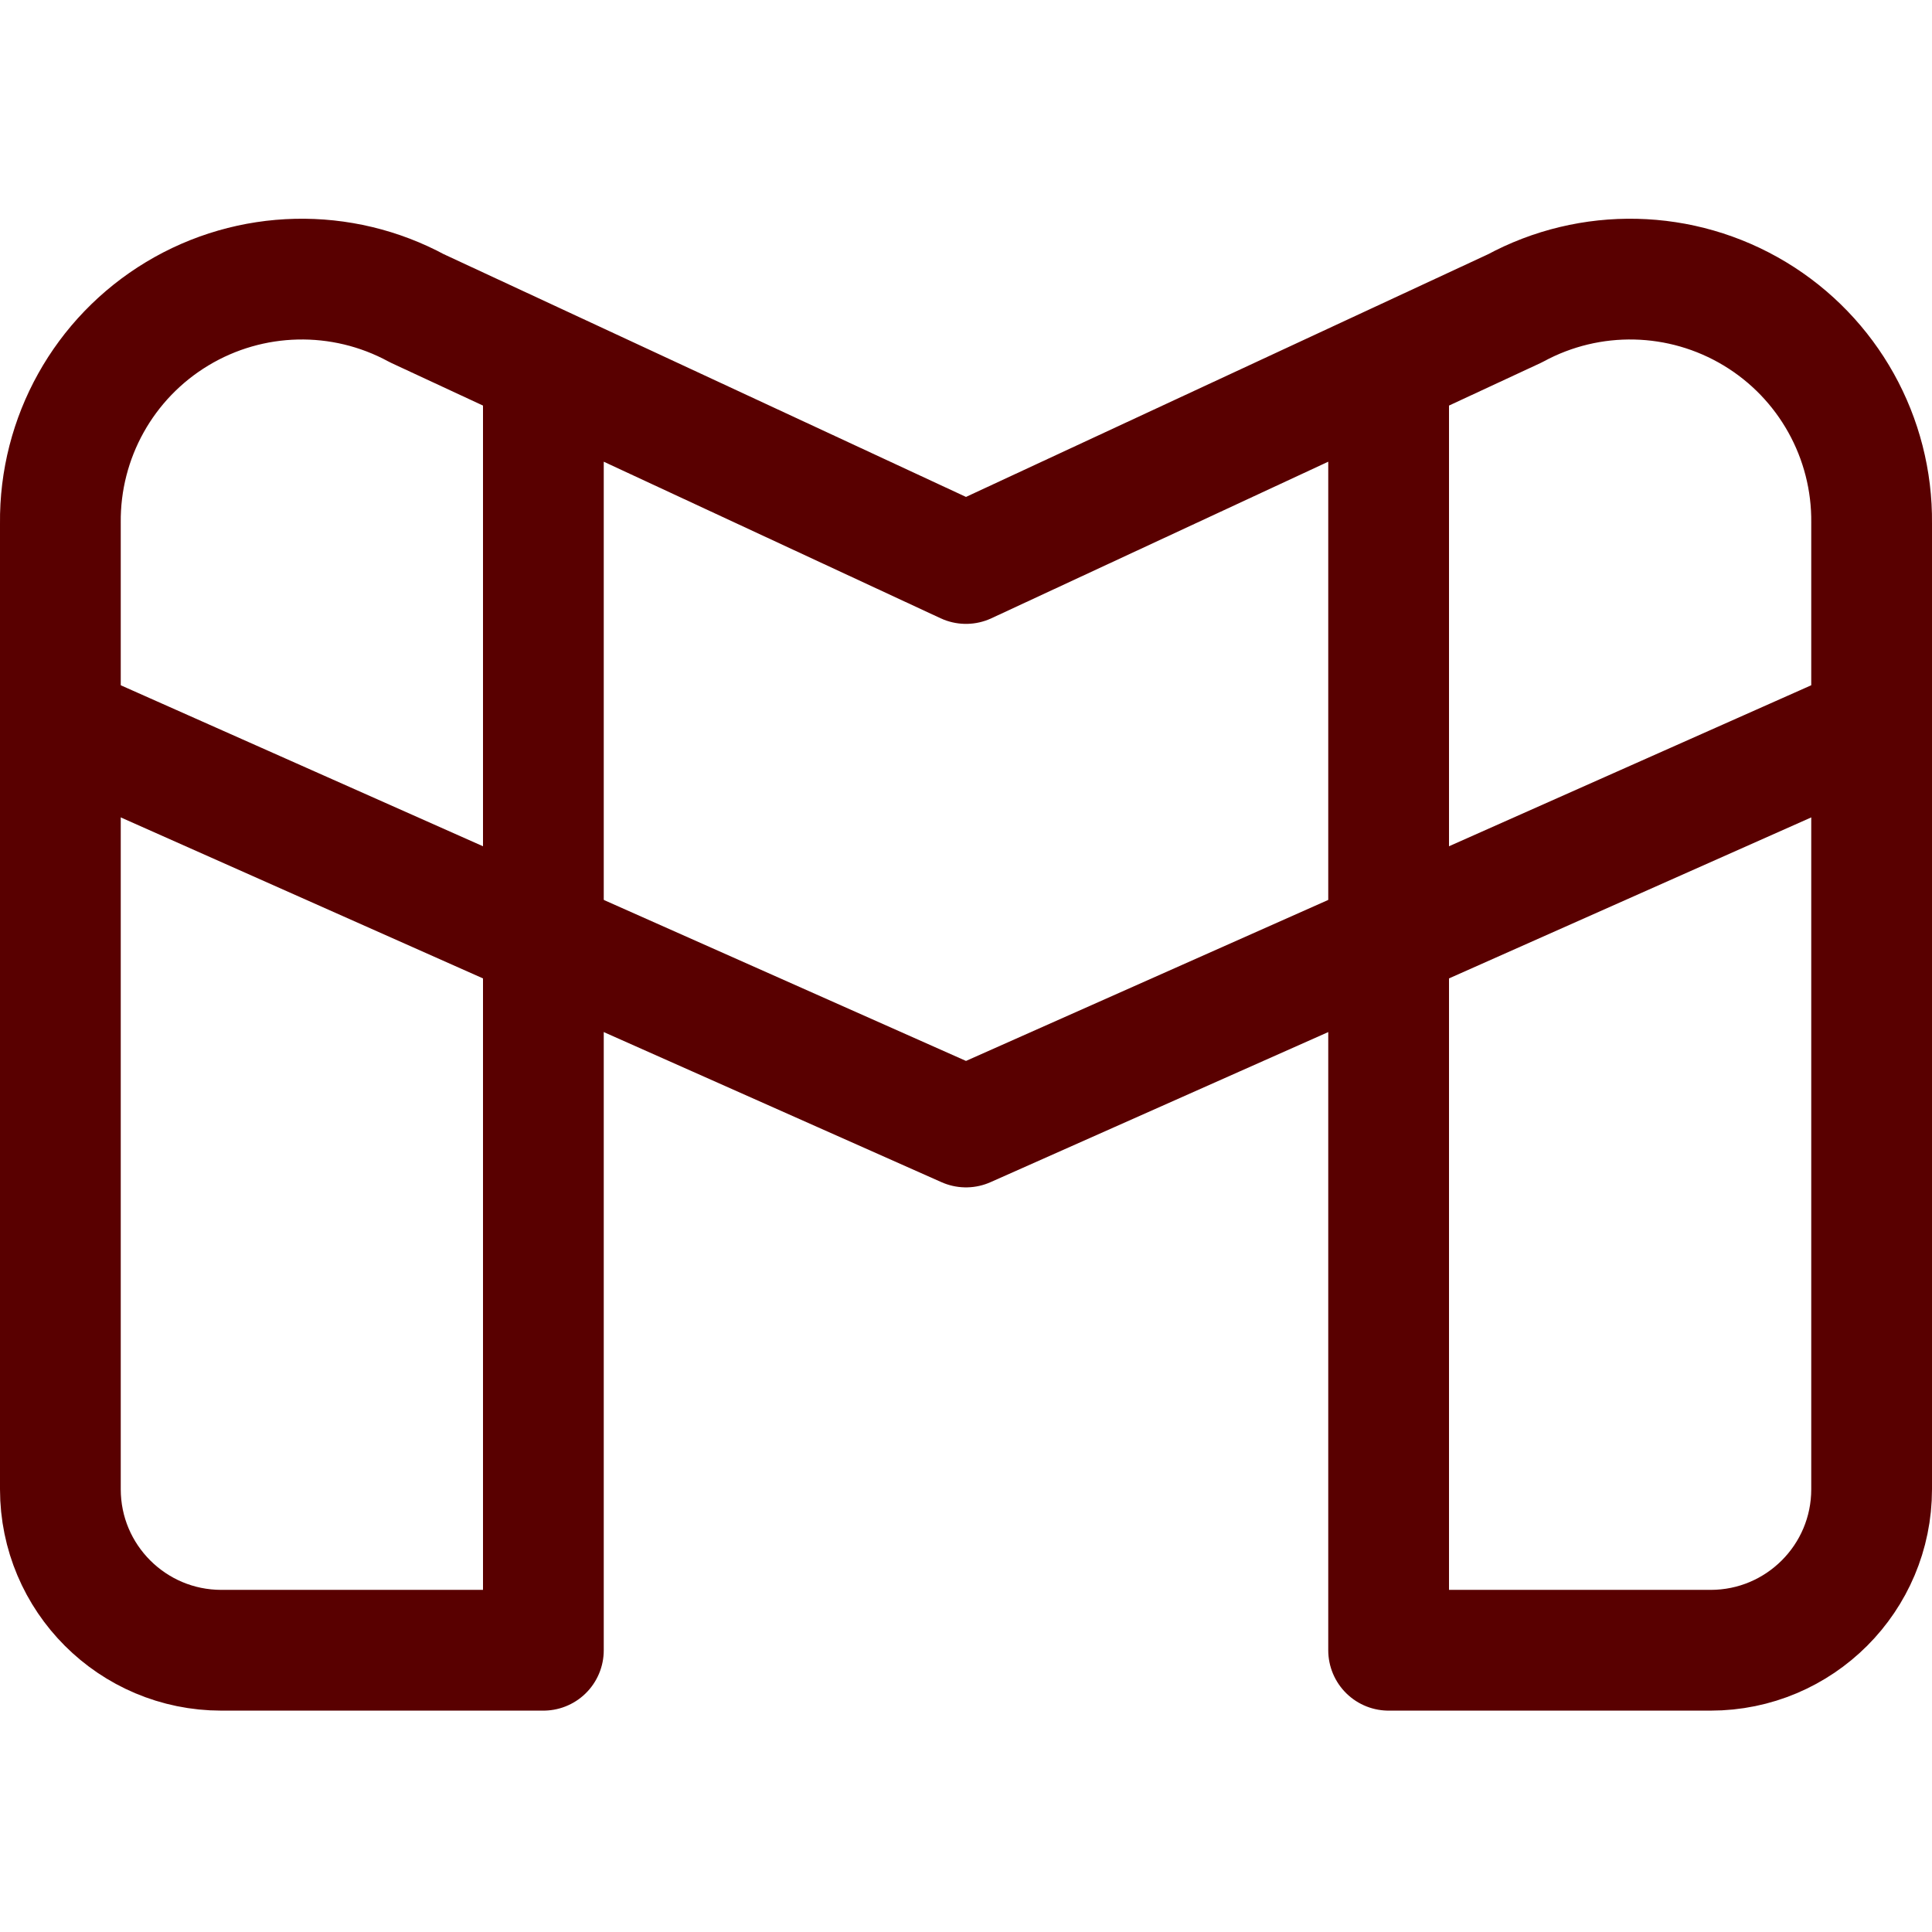
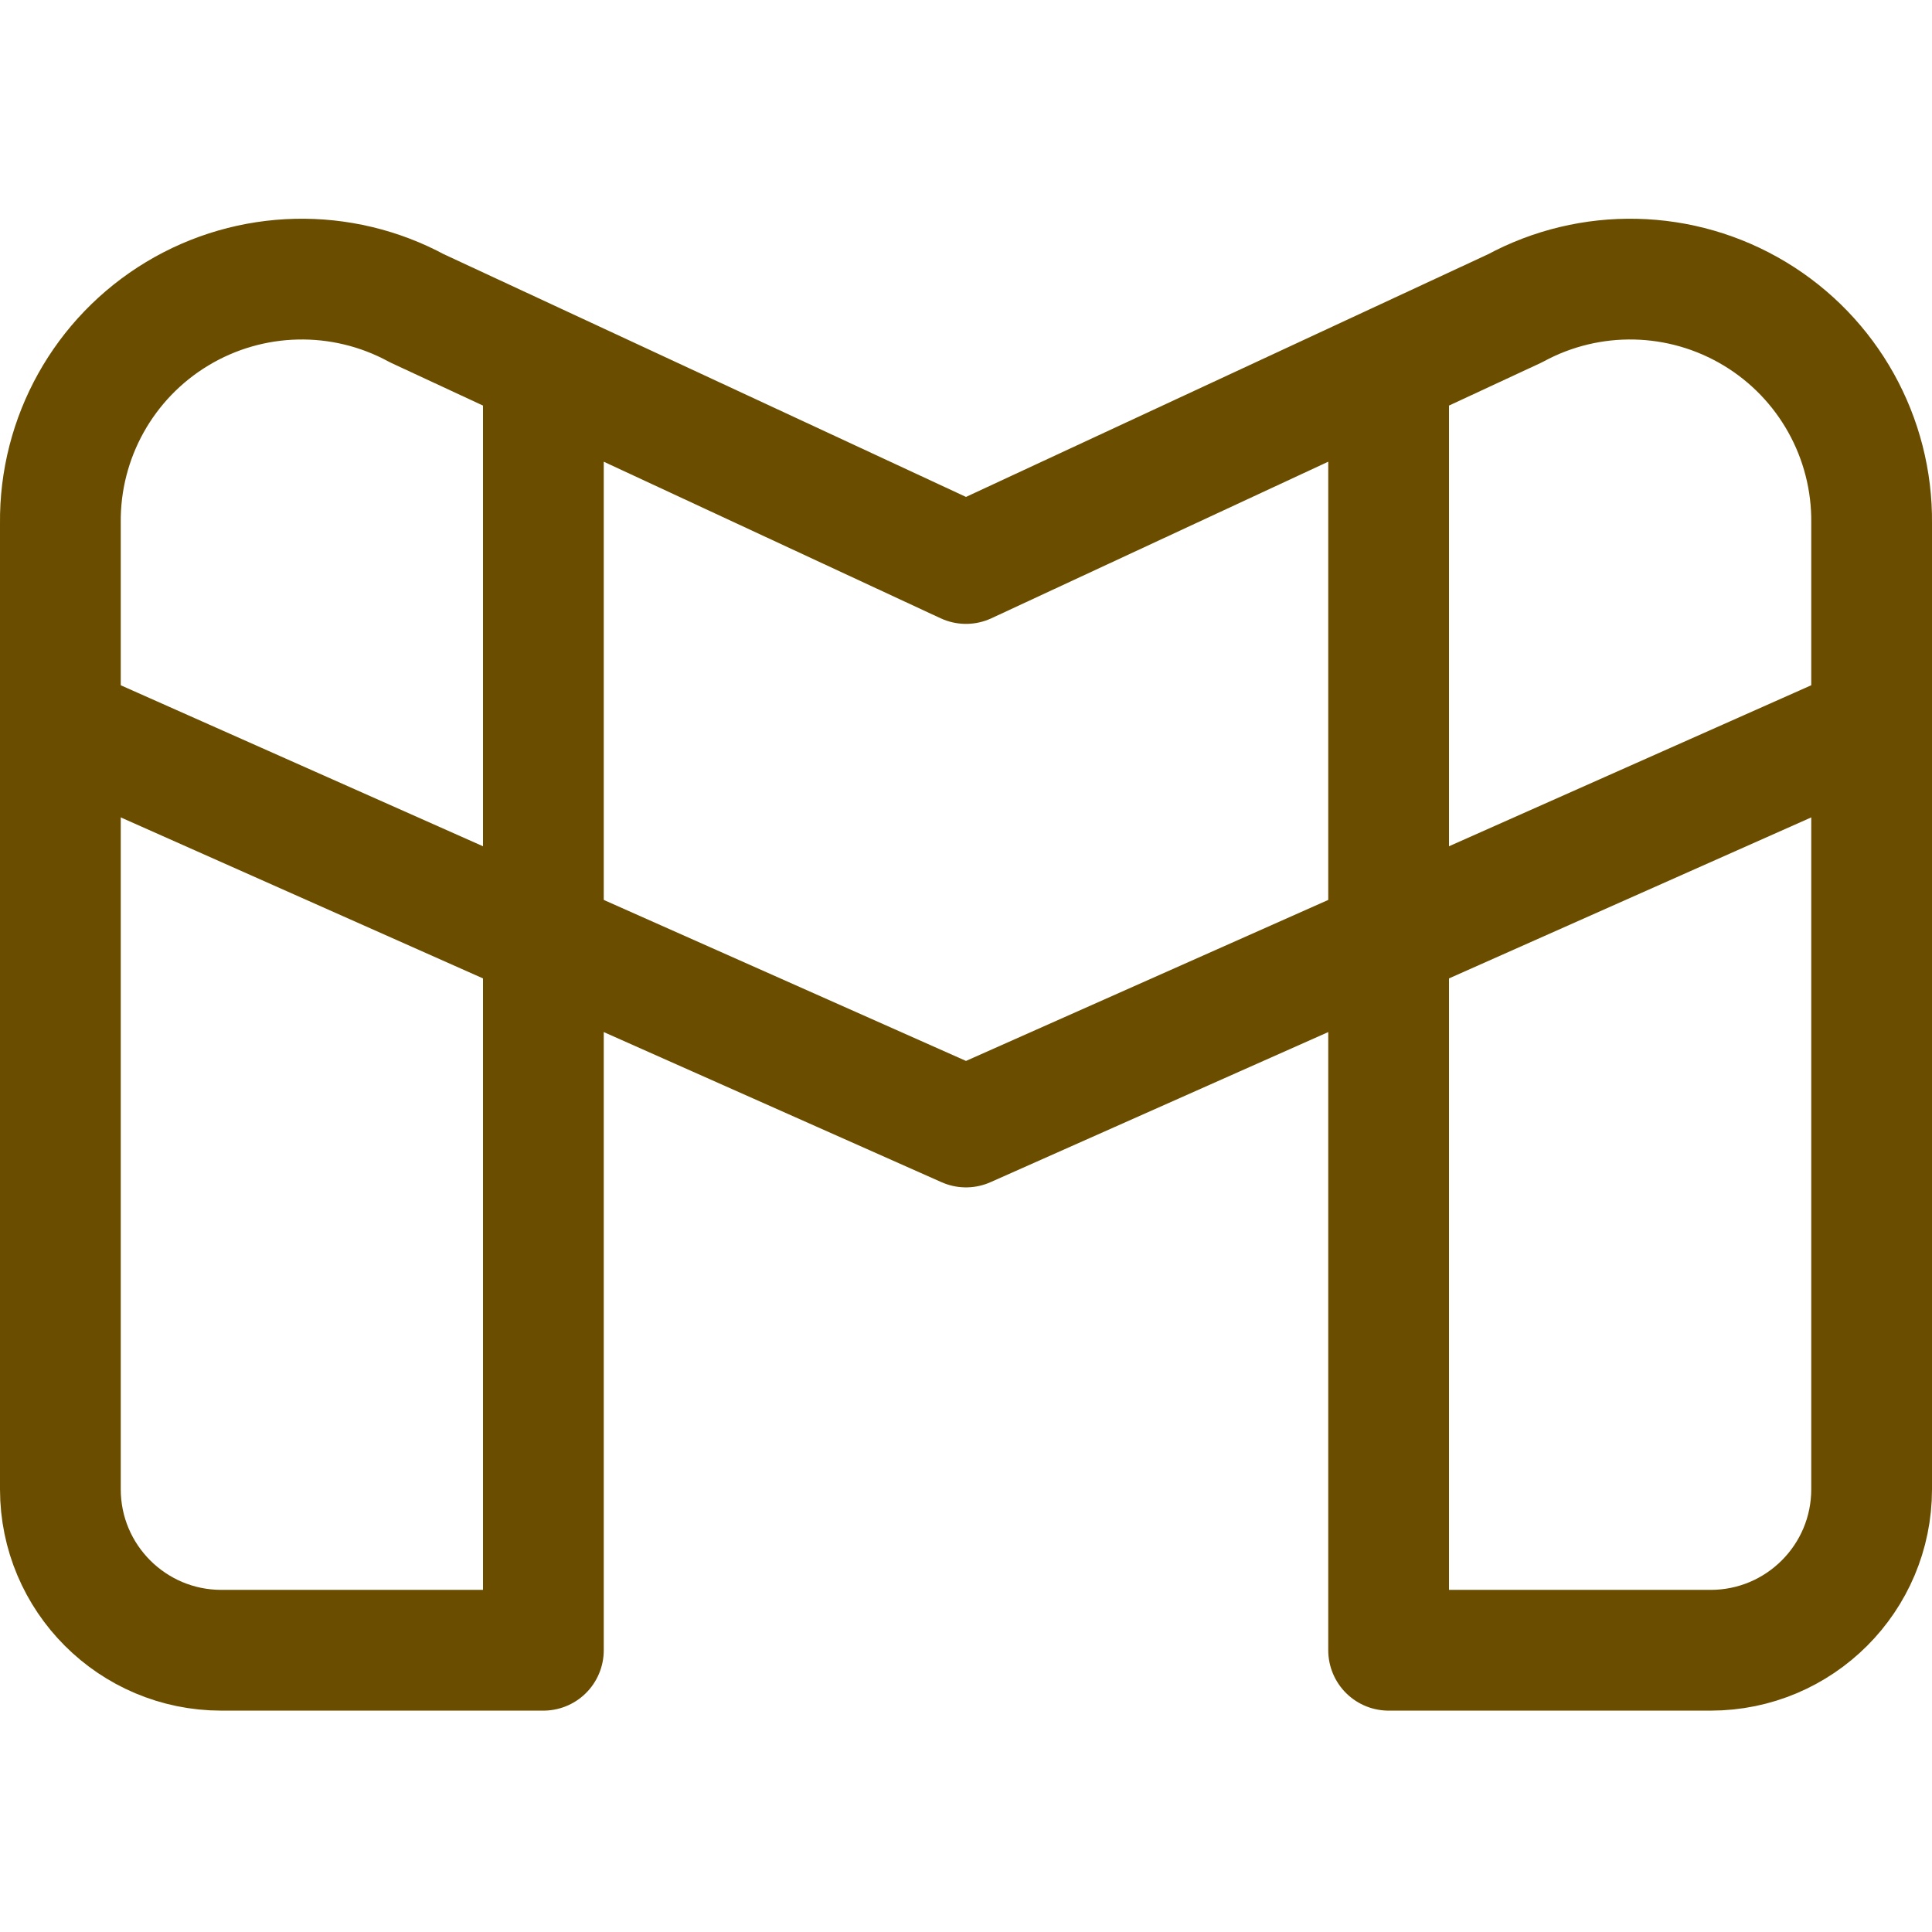
<svg xmlns="http://www.w3.org/2000/svg" viewBox="0 0 24 24" id="Gmail-Logo--Streamline-Ultimate.svg">
  <g>
-     <path d="M23.25 9 12 14 0.75 9" fill="none" stroke="#590000" stroke-linecap="round" stroke-linejoin="round" stroke-width="1.5" />
-     <path d="M17.25 4.57V20.5h4a2 2 0 0 0 2 -2v-12a3 3 0 0 0 -4.43 -2.67L12 7 5.18 3.83A3 3 0 0 0 0.75 6.5v12a2 2 0 0 0 2 2h4V4.57" fill="none" stroke="#590000" stroke-linecap="round" stroke-linejoin="round" stroke-width="1.5" />
+     <path d="M23.25 9 12 14 0.75 9" fill="none" stroke="#6b4d00" stroke-linecap="round" stroke-linejoin="round" stroke-width="1.5" />
+     <path d="M17.25 4.57V20.5h4a2 2 0 0 0 2 -2v-12a3 3 0 0 0 -4.43 -2.67L12 7 5.18 3.83A3 3 0 0 0 0.75 6.5v12a2 2 0 0 0 2 2h4V4.57" fill="none" stroke="#6b4d00" stroke-linecap="round" stroke-linejoin="round" stroke-width="1.5" />
  </g>
</svg>
